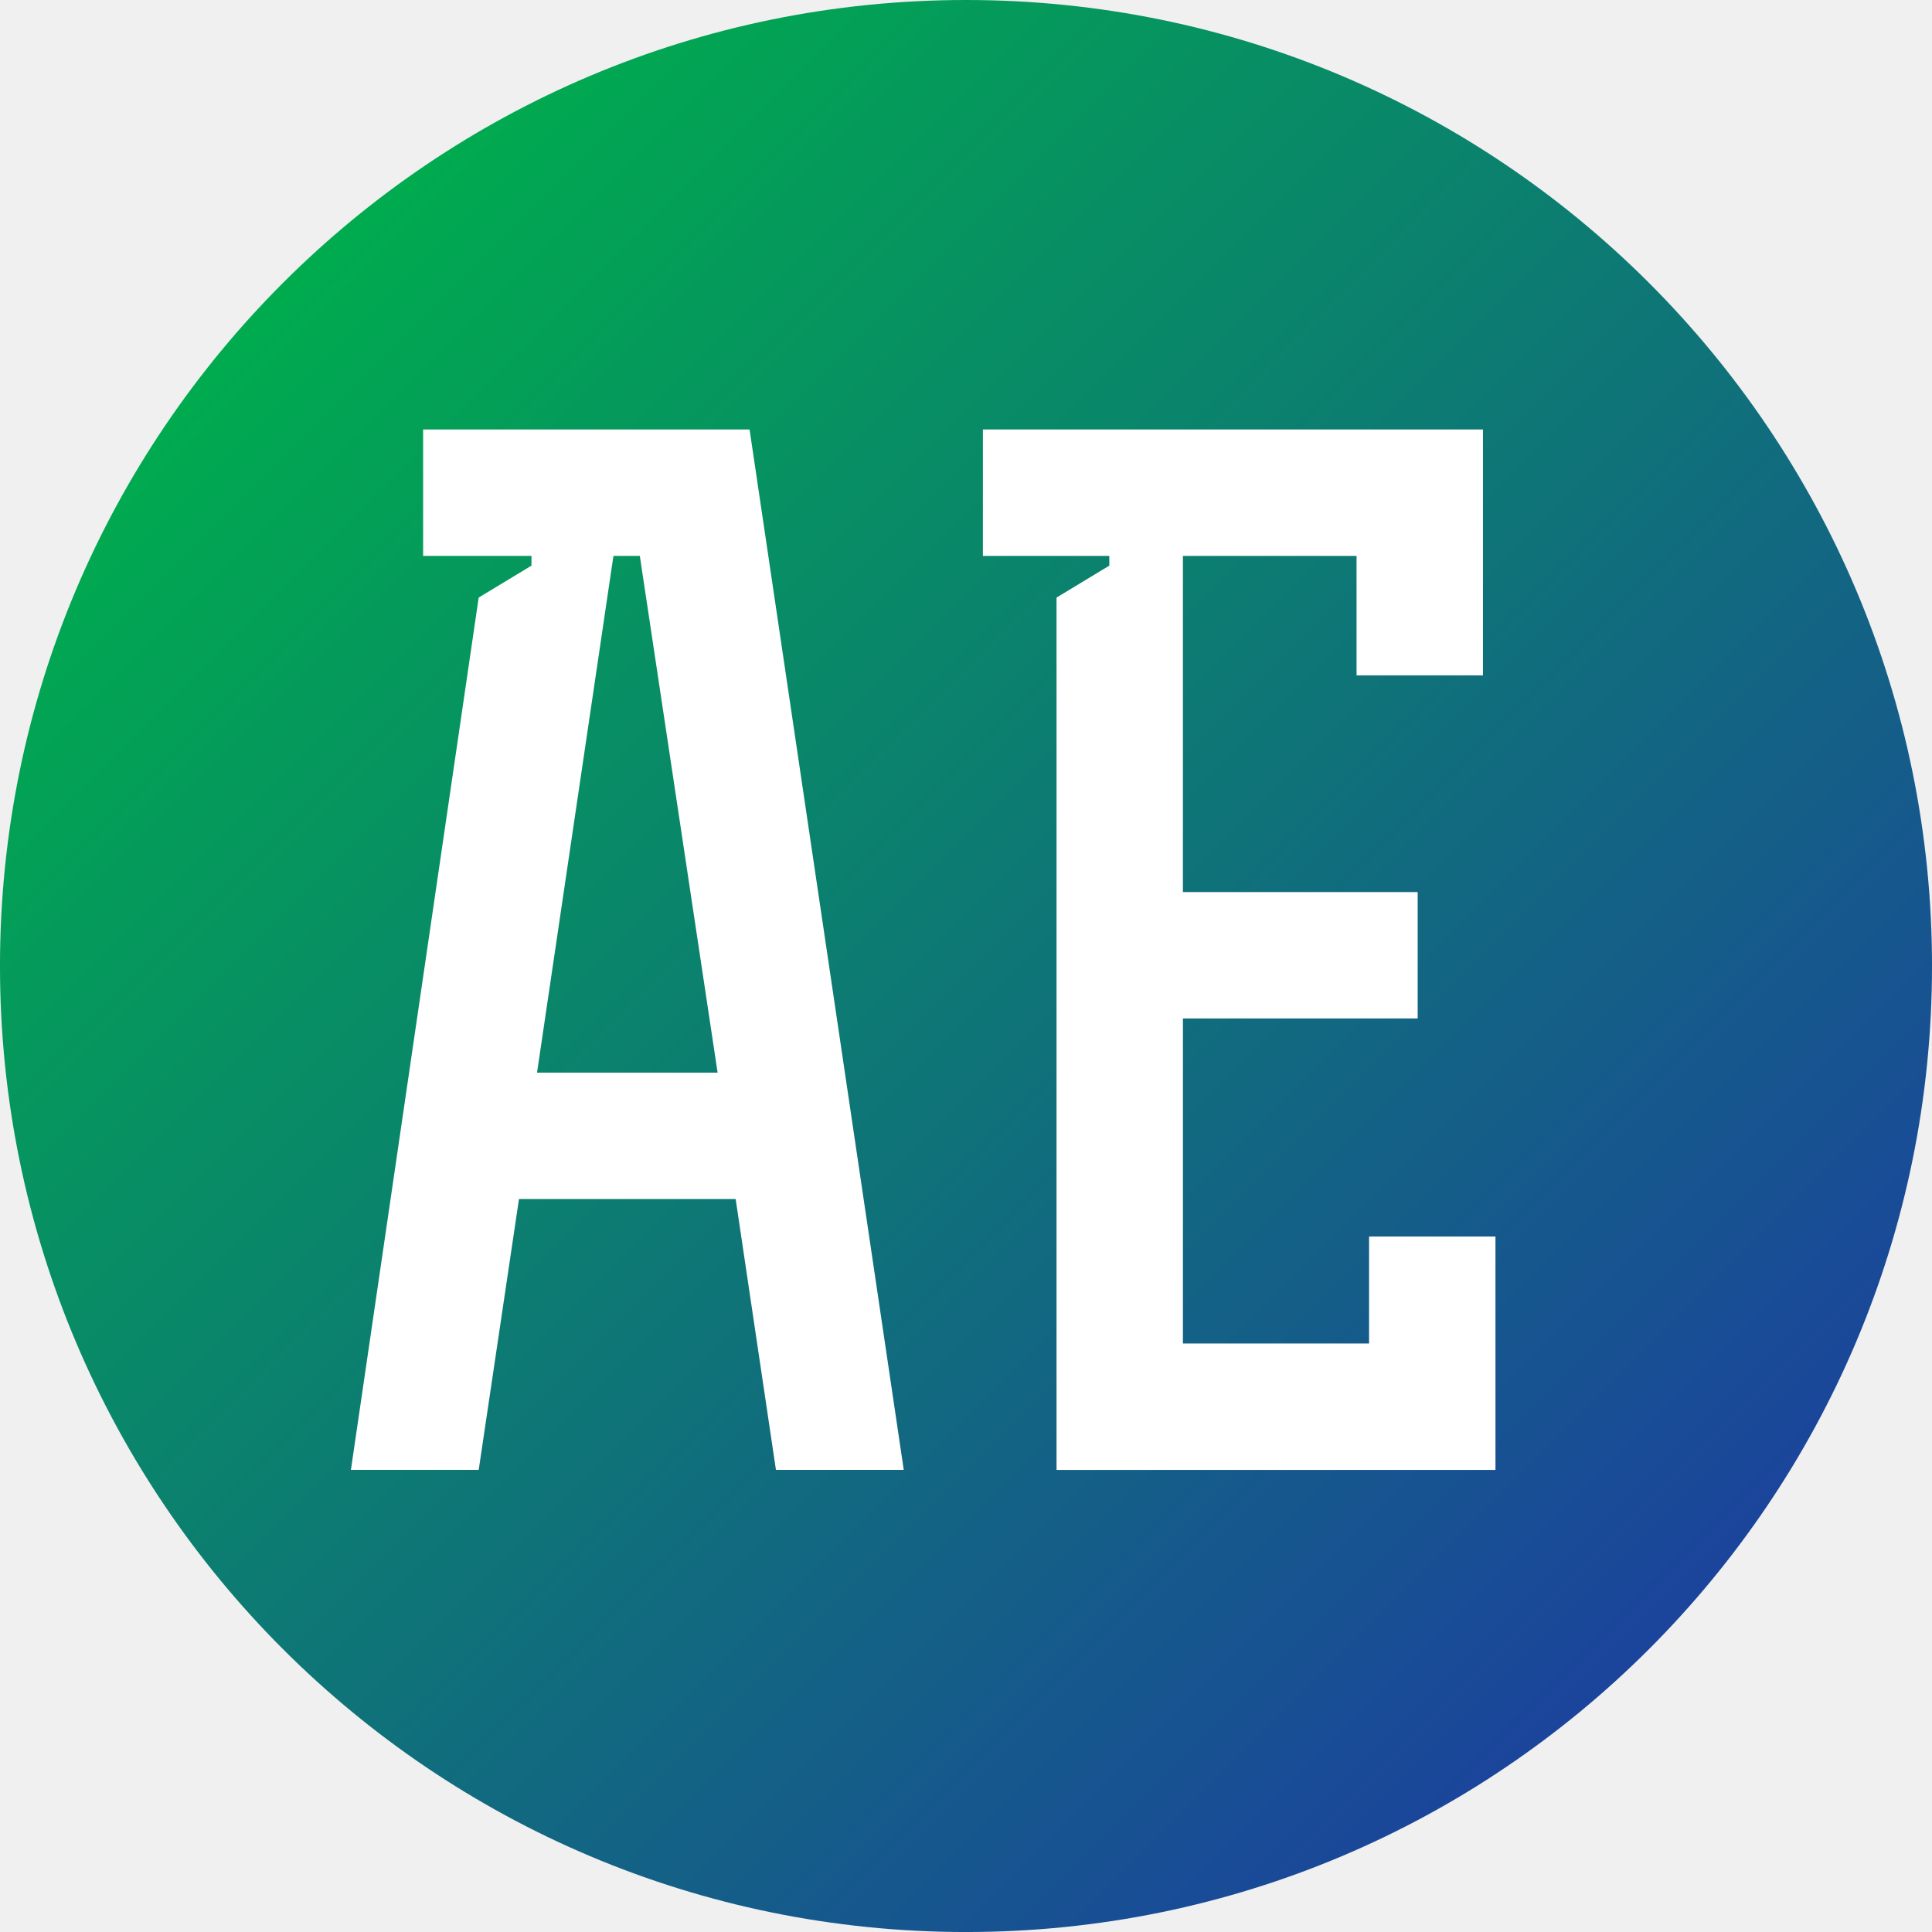
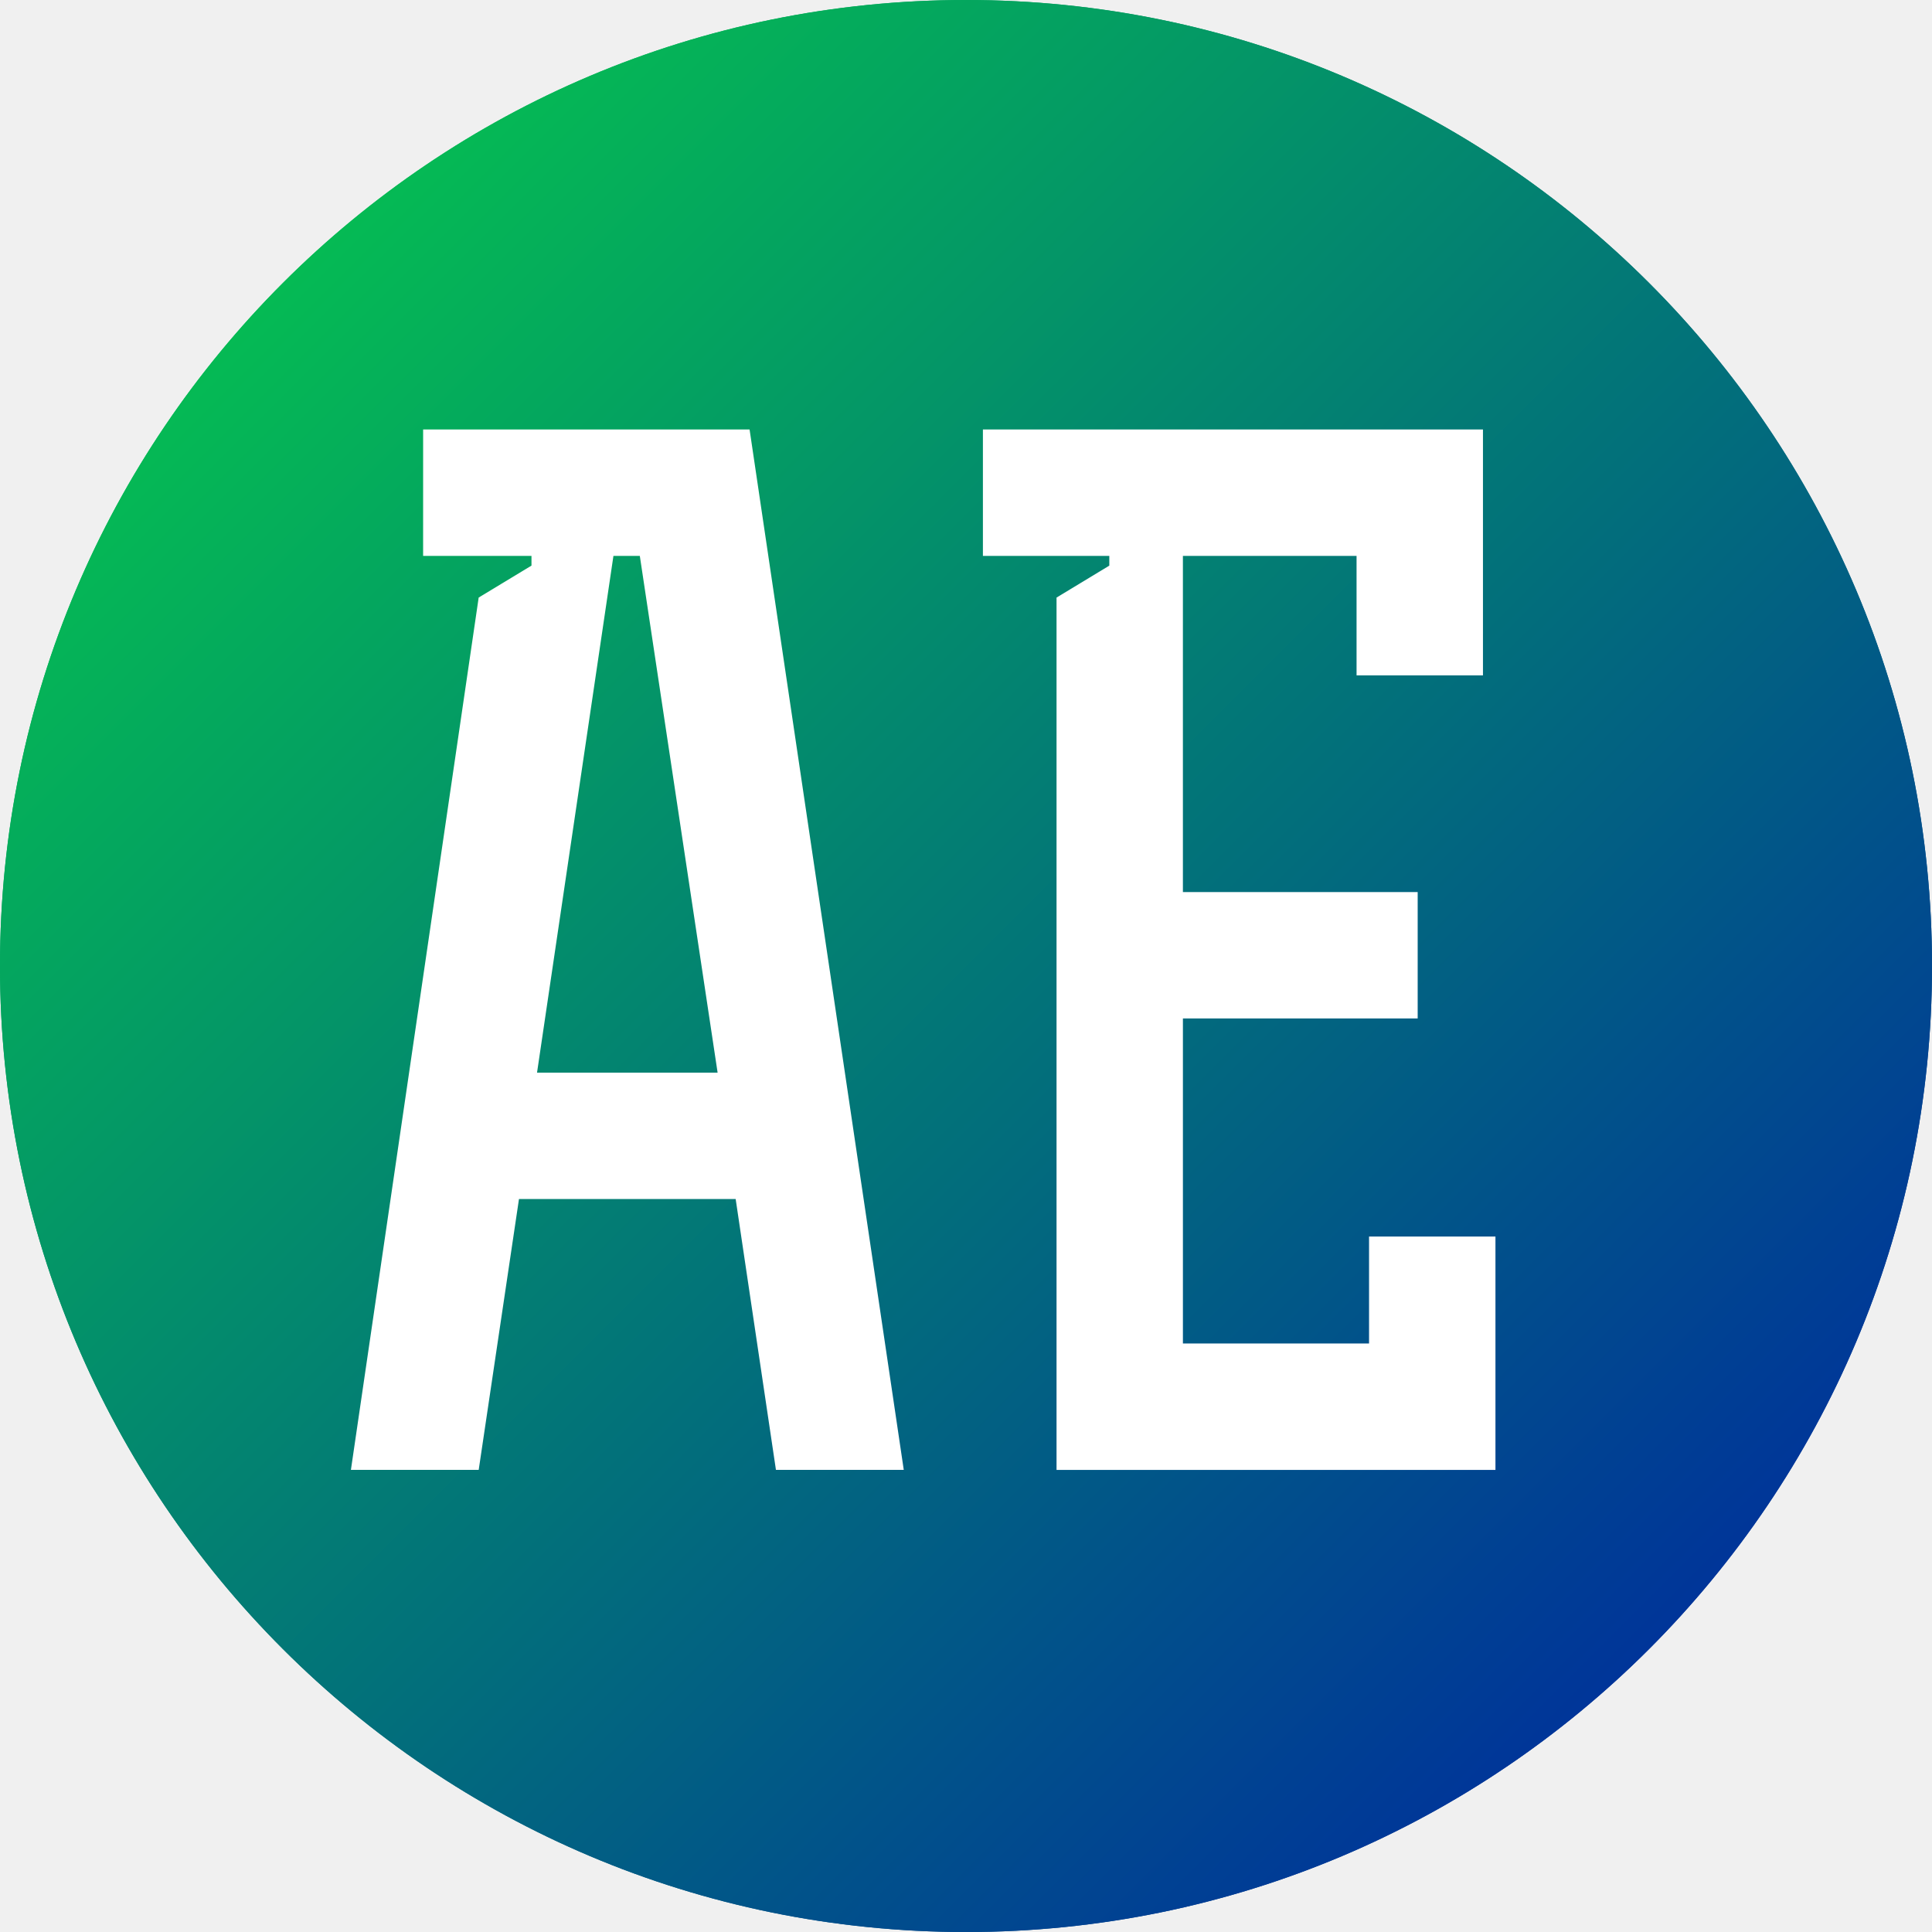
<svg xmlns="http://www.w3.org/2000/svg" version="1.1" id="Layer_1" x="0px" y="0px" width="171.232px" height="171.232px" viewBox="0 0 171.232 171.232" enable-background="new 0 0 171.232 171.232" xml:space="preserve">
  <g id="Layer_1_1_">
-     <linearGradient id="SVGID_1_" gradientUnits="userSpaceOnUse" x1="-195.289" y1="321.525" x2="-24.053" y2="321.525" gradientTransform="matrix(-0.7071 -0.7071 -0.7071 0.7071 235.4177 -219.2809)">
-       <stop offset="0" style="stop-color:#1B449C" />
-       <stop offset="1" style="stop-color:#00AB4E" />
+     <linearGradient id="SVGID_1_" gradientUnits="userSpaceOnUse" x1="-794.369" y1="96.821" x2="-623.133" y2="96.821" gradientTransform="matrix(-0.7071 -0.7071 0.7071 -0.7071 -484.0042 -347.0787)">
+       <stop offset="0" style="stop-color:#003599" />
+       <stop offset="1" style="stop-color:#05BA54" />
    </linearGradient>
    <circle fill="url(#SVGID_1_)" cx="85.616" cy="85.617" r="85.617" />
  </g>
+   <g id="Layer_1_2_">
+     <linearGradient id="SVGID_2_" gradientUnits="userSpaceOnUse" x1="-794.369" y1="96.821" x2="-623.133" y2="96.821" gradientTransform="matrix(-0.7071 -0.7071 0.7071 -0.7071 -484.0042 -347.0787)">
+       <stop offset="0" style="stop-color:#003599" />
+       <stop offset="1" style="stop-color:#05BA54" />
+     </linearGradient>
+     <circle fill="url(#SVGID_2_)" cx="85.616" cy="85.617" r="85.617" />
+   </g>
  <g id="outlined">
    <g>
-       <path fill="#FFFFFF" d="M37.502,38.066h28.932l13.665,92.208H68.771l-3.57-24.006H45.997l-3.57,24.006H31.101l11.325-77.312    l4.679-2.832v-0.86h-9.604V38.066z M56.707,49.27h-2.339l-6.771,45.796h16.004L56.707,49.27z" />
-       <path fill="#FFFFFF" d="M125.648,79.062v11.203h-20.806v28.809h16.497v-9.479h11.203v20.682H93.64V52.963l4.678-2.832V49.27    H87.115V38.066h44.319v21.79h-11.203V49.27h-15.39v29.792H125.648z" />
+       <path fill="#FFFFFF" d="M37.502,38.066h28.933l13.665,92.208H68.771l-3.57-24.006H45.997l-3.57,24.006H31.101l11.324-77.313    l4.68-2.832V49.27h-9.604L37.502,38.066L37.502,38.066z M56.707,49.27h-2.339l-6.771,45.796h16.004L56.707,49.27z" />
+       <path fill="#FFFFFF" d="M125.648,79.062v11.203h-20.807v28.809h16.497v-9.479h11.203v20.683H93.64V52.963l4.678-2.832v-0.86    H87.115V38.066h44.319v21.79h-11.203V49.27h-15.391v29.792H125.648z" />
    </g>
  </g>
</svg>
